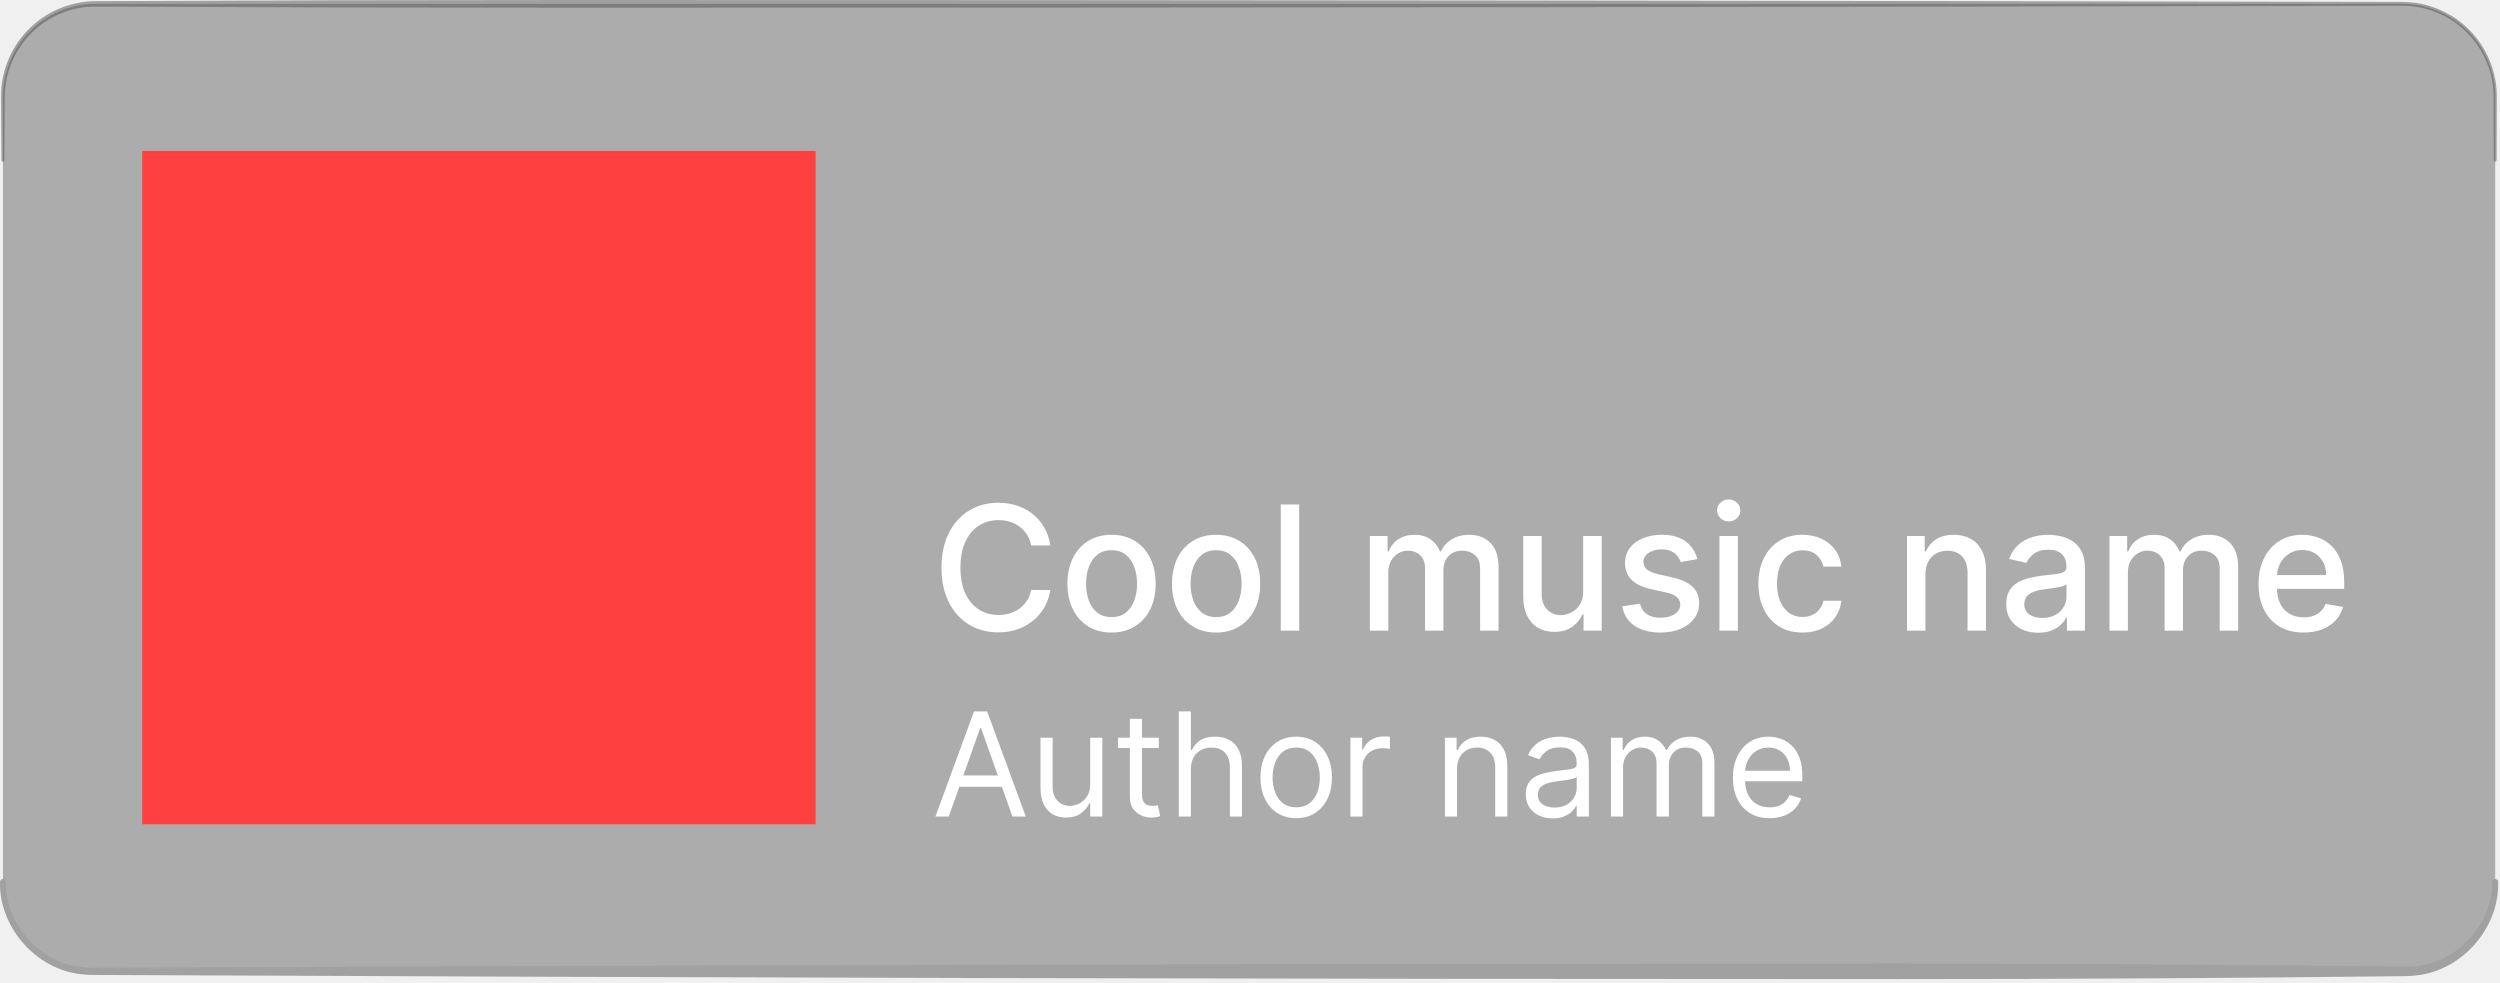
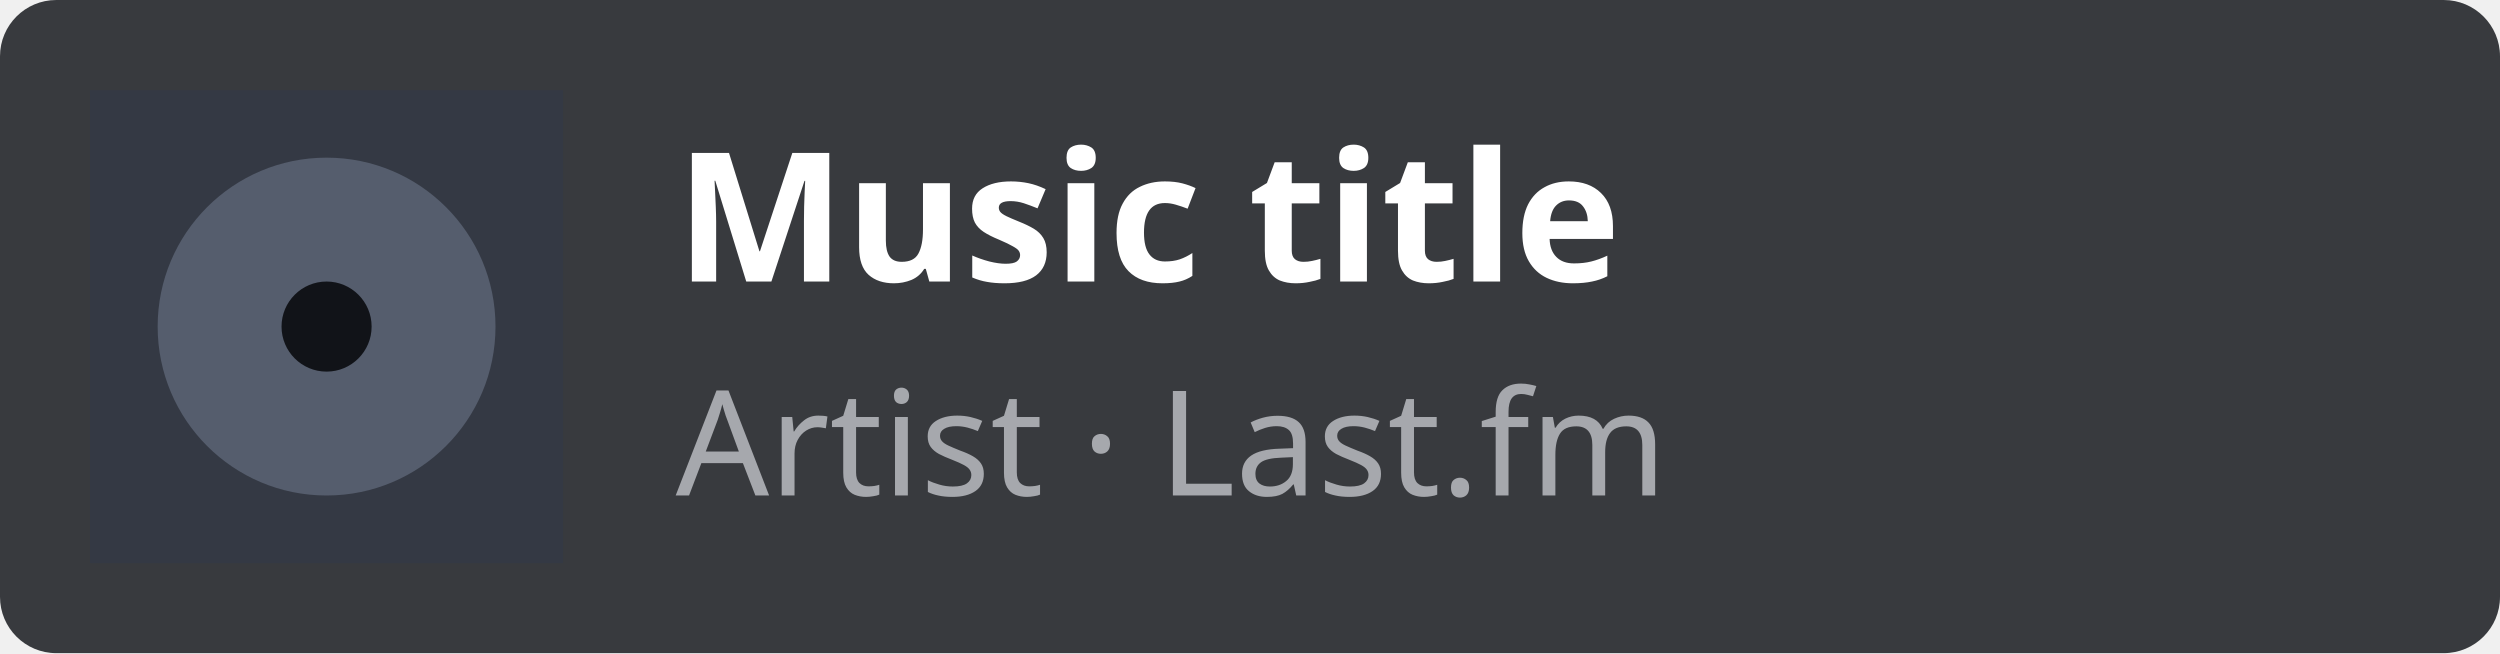
- <svg xmlns="http://www.w3.org/2000/svg" width="323" height="127" viewBox="0 0 323 127" fill="none">
-   <rect opacity="0.6" x="0.378" y="0.5" width="322" height="125" rx="12" fill="#7E7E7E" />
-   <path d="M135.71 70.478H133.226C133.131 69.948 132.953 69.481 132.693 69.078C132.433 68.674 132.114 68.332 131.738 68.051C131.361 67.769 130.939 67.557 130.472 67.414C130.01 67.27 129.519 67.199 128.999 67.199C128.06 67.199 127.219 67.435 126.476 67.907C125.738 68.38 125.155 69.072 124.725 69.985C124.3 70.898 124.088 72.012 124.088 73.328C124.088 74.655 124.3 75.775 124.725 76.688C125.155 77.6 125.741 78.29 126.484 78.757C127.227 79.224 128.063 79.458 128.991 79.458C129.506 79.458 129.994 79.389 130.456 79.251C130.923 79.108 131.345 78.898 131.722 78.622C132.099 78.346 132.417 78.009 132.677 77.611C132.942 77.208 133.125 76.746 133.226 76.226L135.71 76.234C135.577 77.035 135.32 77.773 134.938 78.447C134.561 79.115 134.075 79.694 133.481 80.182C132.892 80.665 132.218 81.039 131.459 81.305C130.7 81.57 129.872 81.703 128.975 81.703C127.564 81.703 126.306 81.368 125.202 80.7C124.098 80.026 123.228 79.062 122.591 77.81C121.96 76.558 121.644 75.064 121.644 73.328C121.644 71.588 121.962 70.094 122.599 68.847C123.236 67.594 124.106 66.634 125.21 65.965C126.314 65.291 127.569 64.954 128.975 64.954C129.84 64.954 130.647 65.079 131.395 65.328C132.149 65.572 132.826 65.933 133.425 66.411C134.025 66.883 134.521 67.462 134.914 68.146C135.307 68.825 135.572 69.603 135.71 70.478ZM143.612 81.726C142.466 81.726 141.466 81.464 140.611 80.938C139.757 80.413 139.094 79.678 138.621 78.733C138.149 77.789 137.913 76.685 137.913 75.422C137.913 74.153 138.149 73.044 138.621 72.094C139.094 71.144 139.757 70.407 140.611 69.882C141.466 69.356 142.466 69.093 143.612 69.093C144.759 69.093 145.759 69.356 146.614 69.882C147.468 70.407 148.131 71.144 148.604 72.094C149.076 73.044 149.312 74.153 149.312 75.422C149.312 76.685 149.076 77.789 148.604 78.733C148.131 79.678 147.468 80.413 146.614 80.938C145.759 81.464 144.759 81.726 143.612 81.726ZM143.62 79.728C144.363 79.728 144.979 79.532 145.467 79.139C145.955 78.747 146.316 78.224 146.55 77.571C146.789 76.918 146.908 76.199 146.908 75.414C146.908 74.634 146.789 73.917 146.55 73.265C146.316 72.607 145.955 72.079 145.467 71.68C144.979 71.282 144.363 71.084 143.62 71.084C142.872 71.084 142.251 71.282 141.758 71.68C141.27 72.079 140.906 72.607 140.667 73.265C140.434 73.917 140.317 74.634 140.317 75.414C140.317 76.199 140.434 76.918 140.667 77.571C140.906 78.224 141.27 78.747 141.758 79.139C142.251 79.532 142.872 79.728 143.62 79.728ZM157.119 81.726C155.973 81.726 154.973 81.464 154.118 80.938C153.264 80.413 152.6 79.678 152.128 78.733C151.656 77.789 151.42 76.685 151.42 75.422C151.42 74.153 151.656 73.044 152.128 72.094C152.6 71.144 153.264 70.407 154.118 69.882C154.973 69.356 155.973 69.093 157.119 69.093C158.265 69.093 159.266 69.356 160.12 69.882C160.975 70.407 161.638 71.144 162.11 72.094C162.583 73.044 162.819 74.153 162.819 75.422C162.819 76.685 162.583 77.789 162.11 78.733C161.638 79.678 160.975 80.413 160.12 80.938C159.266 81.464 158.265 81.726 157.119 81.726ZM157.127 79.728C157.87 79.728 158.486 79.532 158.974 79.139C159.462 78.747 159.823 78.224 160.057 77.571C160.295 76.918 160.415 76.199 160.415 75.414C160.415 74.634 160.295 73.917 160.057 73.265C159.823 72.607 159.462 72.079 158.974 71.68C158.486 71.282 157.87 71.084 157.127 71.084C156.379 71.084 155.758 71.282 155.264 71.68C154.776 72.079 154.413 72.607 154.174 73.265C153.94 73.917 153.824 74.634 153.824 75.414C153.824 76.199 153.94 76.918 154.174 77.571C154.413 78.224 154.776 78.747 155.264 79.139C155.758 79.532 156.379 79.728 157.127 79.728ZM167.856 65.177V81.48H165.475V65.177H167.856ZM176.99 81.48V69.253H179.275V71.243H179.426C179.681 70.569 180.097 70.043 180.676 69.667C181.254 69.284 181.947 69.093 182.753 69.093C183.571 69.093 184.255 69.284 184.807 69.667C185.364 70.049 185.776 70.574 186.041 71.243H186.168C186.46 70.59 186.925 70.07 187.561 69.683C188.198 69.29 188.957 69.093 189.838 69.093C190.947 69.093 191.852 69.441 192.553 70.136C193.258 70.831 193.611 71.879 193.611 73.281V81.48H191.231V73.503C191.231 72.676 191.006 72.076 190.554 71.704C190.103 71.333 189.565 71.147 188.939 71.147C188.164 71.147 187.561 71.386 187.132 71.864C186.702 72.336 186.487 72.944 186.487 73.686V81.48H184.115V73.352C184.115 72.689 183.908 72.156 183.494 71.752C183.08 71.349 182.541 71.147 181.878 71.147C181.427 71.147 181.01 71.267 180.628 71.505C180.251 71.739 179.946 72.065 179.713 72.484C179.484 72.904 179.37 73.389 179.37 73.941V81.48H176.99ZM204.547 76.409V69.253H206.935V81.48H204.594V79.362H204.467C204.186 80.015 203.735 80.559 203.114 80.994C202.498 81.424 201.731 81.639 200.813 81.639C200.028 81.639 199.333 81.466 198.728 81.121C198.128 80.771 197.656 80.254 197.311 79.569C196.971 78.885 196.801 78.038 196.801 77.03V69.253H199.181V76.743C199.181 77.576 199.412 78.24 199.874 78.733C200.336 79.227 200.935 79.474 201.673 79.474C202.119 79.474 202.562 79.362 203.002 79.139C203.448 78.916 203.817 78.579 204.109 78.128C204.406 77.677 204.552 77.104 204.547 76.409ZM219.295 72.238L217.138 72.62C217.048 72.344 216.904 72.081 216.708 71.832C216.517 71.582 216.257 71.378 215.928 71.219C215.599 71.06 215.188 70.98 214.694 70.98C214.02 70.98 213.458 71.131 213.007 71.434C212.555 71.731 212.33 72.116 212.33 72.588C212.33 72.997 212.481 73.326 212.784 73.575C213.086 73.825 213.574 74.029 214.248 74.188L216.191 74.634C217.316 74.894 218.154 75.294 218.706 75.836C219.258 76.377 219.534 77.08 219.534 77.945C219.534 78.678 219.322 79.33 218.897 79.903C218.478 80.471 217.892 80.917 217.138 81.241C216.39 81.565 215.522 81.726 214.535 81.726C213.166 81.726 212.049 81.435 211.184 80.851C210.319 80.262 209.788 79.426 209.592 78.343L211.892 77.993C212.035 78.593 212.33 79.046 212.776 79.354C213.221 79.657 213.803 79.808 214.519 79.808C215.299 79.808 215.923 79.646 216.39 79.322C216.857 78.993 217.09 78.593 217.09 78.12C217.09 77.738 216.947 77.417 216.66 77.157C216.379 76.897 215.947 76.701 215.363 76.568L213.293 76.114C212.152 75.854 211.308 75.441 210.762 74.873C210.22 74.305 209.95 73.586 209.95 72.715C209.95 71.994 210.151 71.362 210.555 70.821C210.958 70.279 211.515 69.858 212.226 69.555C212.938 69.247 213.752 69.093 214.67 69.093C215.992 69.093 217.032 69.38 217.791 69.953C218.55 70.521 219.051 71.282 219.295 72.238ZM222.151 81.48V69.253H224.531V81.48H222.151ZM223.353 67.366C222.939 67.366 222.583 67.228 222.286 66.952C221.994 66.671 221.848 66.337 221.848 65.949C221.848 65.556 221.994 65.222 222.286 64.946C222.583 64.665 222.939 64.524 223.353 64.524C223.767 64.524 224.12 64.665 224.412 64.946C224.709 65.222 224.857 65.556 224.857 65.949C224.857 66.337 224.709 66.671 224.412 66.952C224.12 67.228 223.767 67.366 223.353 67.366ZM232.883 81.726C231.7 81.726 230.681 81.458 229.827 80.922C228.978 80.381 228.325 79.635 227.868 78.686C227.412 77.736 227.184 76.648 227.184 75.422C227.184 74.18 227.417 73.084 227.884 72.134C228.351 71.179 229.009 70.433 229.859 69.897C230.708 69.361 231.708 69.093 232.86 69.093C233.788 69.093 234.616 69.266 235.343 69.611C236.07 69.951 236.657 70.428 237.102 71.044C237.553 71.659 237.821 72.378 237.906 73.201H235.59C235.463 72.628 235.171 72.134 234.714 71.72C234.263 71.306 233.658 71.099 232.899 71.099C232.236 71.099 231.655 71.275 231.156 71.625C230.663 71.97 230.278 72.463 230.002 73.105C229.726 73.742 229.588 74.496 229.588 75.366C229.588 76.258 229.723 77.027 229.994 77.675C230.264 78.322 230.647 78.824 231.14 79.179C231.639 79.535 232.225 79.713 232.899 79.713C233.35 79.713 233.759 79.63 234.125 79.466C234.497 79.296 234.807 79.054 235.057 78.741C235.311 78.428 235.489 78.051 235.59 77.611H237.906C237.821 78.402 237.564 79.108 237.134 79.728C236.704 80.349 236.129 80.838 235.407 81.193C234.69 81.549 233.849 81.726 232.883 81.726ZM248.764 74.22V81.48H246.384V69.253H248.669V71.243H248.82C249.101 70.595 249.542 70.075 250.141 69.683C250.746 69.29 251.508 69.093 252.426 69.093C253.259 69.093 253.989 69.269 254.615 69.619C255.241 69.964 255.727 70.478 256.072 71.163C256.417 71.848 256.589 72.694 256.589 73.702V81.48H254.209V73.989C254.209 73.103 253.978 72.41 253.517 71.911C253.055 71.407 252.421 71.155 251.614 71.155C251.062 71.155 250.571 71.275 250.141 71.513C249.717 71.752 249.38 72.102 249.13 72.564C248.886 73.02 248.764 73.572 248.764 74.22ZM263.34 81.75C262.565 81.75 261.864 81.607 261.238 81.32C260.612 81.029 260.116 80.607 259.75 80.055C259.389 79.503 259.208 78.826 259.208 78.025C259.208 77.335 259.341 76.767 259.606 76.321C259.872 75.876 260.23 75.523 260.681 75.263C261.132 75.003 261.636 74.806 262.193 74.674C262.751 74.541 263.318 74.44 263.897 74.371C264.629 74.286 265.224 74.217 265.68 74.164C266.136 74.106 266.468 74.013 266.675 73.885C266.882 73.758 266.985 73.551 266.985 73.265V73.209C266.985 72.514 266.789 71.975 266.396 71.593C266.009 71.211 265.431 71.02 264.661 71.02C263.86 71.02 263.228 71.198 262.766 71.553C262.31 71.903 261.994 72.293 261.819 72.723L259.582 72.214C259.848 71.471 260.235 70.871 260.745 70.415C261.259 69.953 261.851 69.619 262.52 69.412C263.188 69.2 263.892 69.093 264.629 69.093C265.117 69.093 265.635 69.152 266.181 69.269C266.733 69.38 267.248 69.587 267.726 69.889C268.209 70.192 268.604 70.624 268.912 71.187C269.22 71.744 269.374 72.469 269.374 73.36V81.48H267.049V79.808H266.954C266.8 80.116 266.569 80.418 266.261 80.716C265.953 81.013 265.558 81.259 265.075 81.456C264.592 81.652 264.014 81.75 263.34 81.75ZM263.857 79.84C264.515 79.84 265.078 79.71 265.545 79.45C266.017 79.19 266.375 78.85 266.619 78.431C266.869 78.006 266.993 77.553 266.993 77.07V75.493C266.908 75.578 266.744 75.658 266.5 75.732C266.261 75.801 265.988 75.862 265.68 75.915C265.372 75.963 265.072 76.008 264.78 76.051C264.489 76.088 264.244 76.12 264.048 76.146C263.586 76.205 263.164 76.303 262.782 76.441C262.406 76.579 262.103 76.778 261.875 77.038C261.652 77.293 261.541 77.632 261.541 78.057C261.541 78.646 261.758 79.092 262.193 79.394C262.628 79.691 263.183 79.84 263.857 79.84ZM272.544 81.48V69.253H274.828V71.243H274.98C275.234 70.569 275.651 70.043 276.229 69.667C276.808 69.284 277.5 69.093 278.307 69.093C279.124 69.093 279.809 69.284 280.361 69.667C280.918 70.049 281.329 70.574 281.595 71.243H281.722C282.014 70.59 282.478 70.07 283.115 69.683C283.752 69.29 284.511 69.093 285.392 69.093C286.501 69.093 287.406 69.441 288.106 70.136C288.812 70.831 289.165 71.879 289.165 73.281V81.48H286.785V73.503C286.785 72.676 286.559 72.076 286.108 71.704C285.657 71.333 285.118 71.147 284.492 71.147C283.717 71.147 283.115 71.386 282.685 71.864C282.255 72.336 282.04 72.944 282.04 73.686V81.48H279.668V73.352C279.668 72.689 279.461 72.156 279.047 71.752C278.633 71.349 278.095 71.147 277.431 71.147C276.98 71.147 276.564 71.267 276.182 71.505C275.805 71.739 275.5 72.065 275.266 72.484C275.038 72.904 274.924 73.389 274.924 73.941V81.48H272.544ZM297.625 81.726C296.42 81.726 295.383 81.469 294.512 80.954C293.647 80.434 292.978 79.704 292.506 78.765C292.039 77.821 291.806 76.714 291.806 75.446C291.806 74.193 292.039 73.09 292.506 72.134C292.978 71.179 293.637 70.433 294.48 69.897C295.329 69.361 296.322 69.093 297.457 69.093C298.147 69.093 298.816 69.207 299.463 69.436C300.111 69.664 300.692 70.022 301.207 70.51C301.722 70.999 302.128 71.633 302.425 72.413C302.722 73.188 302.871 74.13 302.871 75.239V76.083H293.151V74.299H300.538C300.538 73.673 300.411 73.119 300.156 72.636C299.901 72.147 299.543 71.763 299.081 71.481C298.625 71.2 298.089 71.06 297.473 71.06C296.805 71.06 296.221 71.224 295.722 71.553C295.229 71.877 294.847 72.301 294.576 72.827C294.311 73.347 294.178 73.912 294.178 74.522V75.915C294.178 76.733 294.321 77.428 294.608 78.001C294.9 78.574 295.306 79.012 295.826 79.314C296.346 79.612 296.953 79.76 297.649 79.76C298.1 79.76 298.511 79.697 298.882 79.569C299.254 79.436 299.575 79.24 299.846 78.98C300.116 78.72 300.323 78.399 300.466 78.017L302.719 78.423C302.539 79.086 302.215 79.667 301.748 80.166C301.286 80.66 300.705 81.044 300.005 81.32C299.31 81.591 298.516 81.726 297.625 81.726Z" fill="white" />
-   <path d="M122.581 105.5H120.856L125.844 91.914H127.543L132.531 105.5H130.806L126.747 94.064H126.64L122.581 105.5ZM123.218 100.193H130.17V101.653H123.218V100.193ZM140.856 101.334V95.311H142.422V105.5H140.856V103.775H140.75C140.511 104.293 140.14 104.733 139.636 105.095C139.131 105.454 138.495 105.633 137.725 105.633C137.088 105.633 136.522 105.493 136.027 105.215C135.532 104.932 135.142 104.507 134.859 103.941C134.576 103.371 134.435 102.652 134.435 101.785V95.311H136V101.679C136 102.422 136.208 103.015 136.624 103.457C137.044 103.899 137.579 104.12 138.229 104.12C138.619 104.12 139.014 104.021 139.417 103.822C139.824 103.623 140.164 103.318 140.438 102.906C140.717 102.495 140.856 101.971 140.856 101.334ZM149.72 95.311V96.638H144.44V95.311H149.72ZM145.979 92.87H147.545V102.581C147.545 103.023 147.609 103.355 147.737 103.576C147.87 103.793 148.038 103.939 148.241 104.014C148.449 104.085 148.668 104.12 148.898 104.12C149.07 104.12 149.212 104.111 149.322 104.094C149.433 104.072 149.521 104.054 149.588 104.041L149.906 105.447C149.8 105.487 149.652 105.527 149.462 105.566C149.272 105.611 149.03 105.633 148.739 105.633C148.296 105.633 147.863 105.538 147.438 105.347C147.018 105.157 146.669 104.868 146.39 104.478C146.116 104.089 145.979 103.598 145.979 103.006V92.87ZM153.86 99.371V105.5H152.294V91.914H153.86V96.903H153.992C154.231 96.377 154.589 95.959 155.067 95.649C155.549 95.335 156.19 95.178 156.991 95.178C157.685 95.178 158.293 95.317 158.815 95.596C159.337 95.87 159.742 96.293 160.029 96.863C160.321 97.429 160.467 98.15 160.467 99.026V105.5H158.901V99.132C158.901 98.323 158.691 97.697 158.271 97.254C157.855 96.808 157.278 96.584 156.54 96.584C156.027 96.584 155.567 96.693 155.16 96.909C154.757 97.126 154.439 97.442 154.205 97.858C153.975 98.274 153.86 98.778 153.86 99.371ZM167.47 105.712C166.55 105.712 165.743 105.493 165.049 105.056C164.359 104.618 163.82 104.005 163.43 103.218C163.046 102.431 162.853 101.511 162.853 100.458C162.853 99.397 163.046 98.471 163.43 97.679C163.82 96.887 164.359 96.273 165.049 95.835C165.743 95.397 166.55 95.178 167.47 95.178C168.39 95.178 169.195 95.397 169.885 95.835C170.579 96.273 171.119 96.887 171.503 97.679C171.893 98.471 172.087 99.397 172.087 100.458C172.087 101.511 171.893 102.431 171.503 103.218C171.119 104.005 170.579 104.618 169.885 105.056C169.195 105.493 168.39 105.712 167.47 105.712ZM167.47 104.306C168.169 104.306 168.744 104.127 169.195 103.769C169.646 103.41 169.98 102.939 170.197 102.356C170.413 101.772 170.522 101.14 170.522 100.458C170.522 99.777 170.413 99.143 170.197 98.555C169.98 97.966 169.646 97.491 169.195 97.128C168.744 96.766 168.169 96.584 167.47 96.584C166.771 96.584 166.197 96.766 165.745 97.128C165.294 97.491 164.961 97.966 164.744 98.555C164.527 99.143 164.419 99.777 164.419 100.458C164.419 101.14 164.527 101.772 164.744 102.356C164.961 102.939 165.294 103.41 165.745 103.769C166.197 104.127 166.771 104.306 167.47 104.306ZM174.477 105.5V95.311H175.989V96.85H176.096C176.281 96.346 176.617 95.937 177.104 95.623C177.59 95.309 178.139 95.152 178.749 95.152C178.864 95.152 179.008 95.154 179.18 95.158C179.353 95.163 179.483 95.169 179.572 95.178V96.77C179.518 96.757 179.397 96.737 179.207 96.71C179.021 96.68 178.824 96.664 178.616 96.664C178.121 96.664 177.679 96.768 177.29 96.976C176.905 97.179 176.6 97.462 176.374 97.825C176.153 98.183 176.042 98.592 176.042 99.052V105.5H174.477ZM188.247 99.371V105.5H186.681V95.311H188.194V96.903H188.326C188.565 96.385 188.928 95.97 189.414 95.656C189.901 95.337 190.529 95.178 191.298 95.178C191.988 95.178 192.592 95.32 193.109 95.603C193.626 95.881 194.029 96.306 194.316 96.876C194.604 97.442 194.748 98.159 194.748 99.026V105.5H193.182V99.132C193.182 98.331 192.974 97.708 192.558 97.261C192.143 96.81 191.572 96.584 190.847 96.584C190.347 96.584 189.901 96.693 189.507 96.909C189.118 97.126 188.81 97.442 188.585 97.858C188.359 98.274 188.247 98.778 188.247 99.371ZM200.607 105.739C199.961 105.739 199.375 105.617 198.849 105.374C198.323 105.126 197.905 104.77 197.595 104.306C197.285 103.837 197.131 103.271 197.131 102.608C197.131 102.024 197.246 101.551 197.476 101.188C197.706 100.821 198.013 100.534 198.398 100.326C198.782 100.118 199.207 99.963 199.671 99.861C200.14 99.755 200.611 99.671 201.084 99.609C201.703 99.53 202.205 99.47 202.59 99.43C202.979 99.386 203.262 99.313 203.439 99.211C203.621 99.11 203.711 98.933 203.711 98.681V98.628C203.711 97.973 203.532 97.465 203.174 97.102C202.82 96.739 202.283 96.558 201.562 96.558C200.815 96.558 200.229 96.722 199.804 97.049C199.379 97.376 199.081 97.725 198.908 98.097L197.423 97.566C197.688 96.947 198.042 96.465 198.484 96.12C198.931 95.771 199.417 95.528 199.943 95.39C200.474 95.249 200.996 95.178 201.509 95.178C201.836 95.178 202.212 95.218 202.637 95.297C203.066 95.373 203.479 95.53 203.877 95.769C204.279 96.007 204.613 96.368 204.879 96.85C205.144 97.332 205.277 97.978 205.277 98.787V105.5H203.711V104.12H203.632C203.525 104.341 203.349 104.578 203.101 104.83C202.853 105.082 202.524 105.297 202.113 105.473C201.701 105.65 201.199 105.739 200.607 105.739ZM200.845 104.332C201.465 104.332 201.986 104.211 202.411 103.968C202.84 103.724 203.163 103.41 203.38 103.026C203.601 102.641 203.711 102.236 203.711 101.812V100.379C203.645 100.458 203.499 100.531 203.273 100.598C203.052 100.66 202.796 100.715 202.504 100.764C202.216 100.808 201.936 100.848 201.661 100.883C201.392 100.914 201.173 100.941 201.005 100.963C200.598 101.016 200.218 101.102 199.864 101.221C199.514 101.336 199.231 101.511 199.015 101.745C198.802 101.975 198.696 102.289 198.696 102.687C198.696 103.231 198.897 103.643 199.3 103.921C199.707 104.195 200.222 104.332 200.845 104.332ZM208.134 105.5V95.311H209.647V96.903H209.779C209.992 96.359 210.334 95.937 210.807 95.636C211.281 95.331 211.849 95.178 212.512 95.178C213.185 95.178 213.744 95.331 214.191 95.636C214.642 95.937 214.993 96.359 215.245 96.903H215.352C215.612 96.377 216.004 95.959 216.526 95.649C217.047 95.335 217.673 95.178 218.403 95.178C219.314 95.178 220.059 95.463 220.638 96.034C221.218 96.6 221.507 97.482 221.507 98.681V105.5H219.942V98.681C219.942 97.929 219.736 97.391 219.325 97.069C218.914 96.746 218.429 96.584 217.872 96.584C217.156 96.584 216.601 96.801 216.207 97.234C215.814 97.663 215.617 98.207 215.617 98.866V105.5H214.025V98.522C214.025 97.942 213.837 97.476 213.461 97.122C213.085 96.764 212.601 96.584 212.008 96.584C211.601 96.584 211.221 96.693 210.867 96.909C210.518 97.126 210.235 97.427 210.018 97.812C209.806 98.192 209.7 98.632 209.7 99.132V105.5H208.134ZM228.642 105.712C227.66 105.712 226.813 105.496 226.101 105.062C225.394 104.624 224.847 104.014 224.463 103.231C224.082 102.444 223.892 101.529 223.892 100.485C223.892 99.441 224.082 98.522 224.463 97.725C224.847 96.925 225.383 96.301 226.068 95.855C226.758 95.404 227.563 95.178 228.483 95.178C229.013 95.178 229.537 95.267 230.055 95.444C230.572 95.62 231.043 95.908 231.468 96.306C231.892 96.699 232.231 97.221 232.483 97.871C232.735 98.522 232.861 99.322 232.861 100.273V100.936H225.007V99.583H231.269C231.269 99.008 231.154 98.495 230.924 98.044C230.698 97.593 230.375 97.237 229.955 96.976C229.54 96.715 229.049 96.584 228.483 96.584C227.859 96.584 227.32 96.739 226.864 97.049C226.413 97.354 226.066 97.752 225.823 98.243C225.579 98.734 225.458 99.26 225.458 99.822V100.724C225.458 101.493 225.59 102.146 225.856 102.681C226.126 103.211 226.499 103.616 226.977 103.895C227.454 104.169 228.01 104.306 228.642 104.306C229.053 104.306 229.425 104.248 229.756 104.133C230.092 104.014 230.382 103.837 230.625 103.603C230.869 103.364 231.057 103.068 231.189 102.714L232.702 103.138C232.542 103.651 232.275 104.103 231.899 104.492C231.523 104.876 231.059 105.177 230.506 105.394C229.953 105.606 229.332 105.712 228.642 105.712Z" fill="white" />
-   <path d="M0.191 20.698C0.191 20.748 0.211 20.795 0.246 20.83C0.281 20.865 0.329 20.885 0.378 20.885C0.428 20.885 0.475 20.865 0.511 20.83C0.546 20.795 0.565 20.748 0.566 20.698C0.566 20.698 0.566 20.698 0.566 20.698C0.585 17.965 0.604 15.233 0.621 12.5C0.626 9.422 1.91 6.387 4.092 4.24C6.267 2.067 9.316 0.819 12.378 0.85C32.704 0.95 53.029 1 73.354 1C152.362 1 231.37 0.916 310.378 0.748C313.467 0.726 316.535 1.995 318.715 4.189C320.904 6.357 322.18 9.412 322.172 12.5C322.178 15.233 322.184 17.965 322.191 20.698C322.191 20.748 322.211 20.796 322.246 20.831C322.281 20.866 322.329 20.885 322.378 20.885C322.428 20.885 322.476 20.866 322.511 20.831C322.546 20.796 322.566 20.748 322.566 20.698C322.572 17.965 322.579 15.233 322.585 12.5C322.608 9.306 321.3 6.128 319.038 3.867C316.785 1.579 313.596 0.242 310.378 0.252C231.37 0.084 152.362 0 73.354 0C53.029 0 32.704 0.05 12.378 0.15C9.134 0.149 5.925 1.507 3.668 3.816C1.4 6.098 0.099 9.297 0.135 12.5C0.153 15.233 0.171 17.965 0.191 20.698Z" fill="#505050" fill-opacity="0.5" />
-   <path d="M0.753 113.938C0.753 113.838 0.713 113.743 0.643 113.673C0.573 113.603 0.478 113.563 0.378 113.563C0.279 113.563 0.184 113.603 0.114 113.673C0.043 113.743 0.004 113.838 0.003 113.938C0.003 113.938 0.003 113.938 0.003 113.938C-0.144 119.779 4.636 125.242 10.486 125.868C10.969 125.929 11.453 125.96 11.941 125.962C89.687 126.321 167.433 126.5 245.179 126.5C267.058 126.5 288.937 126.372 310.816 126.117C311.31 126.111 311.8 126.076 312.288 126.012C318.207 125.336 322.961 119.776 322.753 113.938C322.752 113.839 322.712 113.744 322.642 113.674C322.572 113.605 322.477 113.565 322.378 113.565C322.28 113.565 322.185 113.605 322.115 113.674C322.044 113.744 322.005 113.839 322.003 113.938C322.026 119.417 317.479 124.346 312.144 124.82C311.703 124.868 311.261 124.889 310.816 124.883C288.937 124.628 267.058 124.5 245.179 124.5C167.433 124.5 89.687 124.679 11.941 125.038C11.49 125.04 11.042 125.016 10.595 124.964C5.19 124.439 0.671 119.414 0.753 113.938Z" fill="#A1A1A1" />
-   <rect x="18.378" y="19.5" width="87" height="87" fill="#FF4040" />
+ <svg xmlns="http://www.w3.org/2000/svg" width="222" height="58" viewBox="0 0 222 58" fill="none">
+   <rect width="222" height="58" rx="5" fill="#111318" fill-opacity="0.82" />
+   <g id="conditional-album-artwork">
+     <clipPath id="artwork-clip">
+       <rect x="8" y="8" width="42" height="42" />
+     </clipPath>
+     <g clip-path="url(#artwork-clip)">
+       <rect x="8" y="8" width="42" height="42" fill="#343944" />
+       <circle cx="29" cy="29" r="15" fill="#555D6D" />
+       <circle cx="29" cy="29" r="4" fill="#111318" />
+     </g>
+   </g>
+   <text x="60" y="25" fill="white" font-family="sans-serif" font-size="16" font-weight="700">Music title</text>
+   <text x="60" y="44" fill="#A6A8AD" font-family="sans-serif" font-size="13">Artist · Last.fm</text>
</svg>
